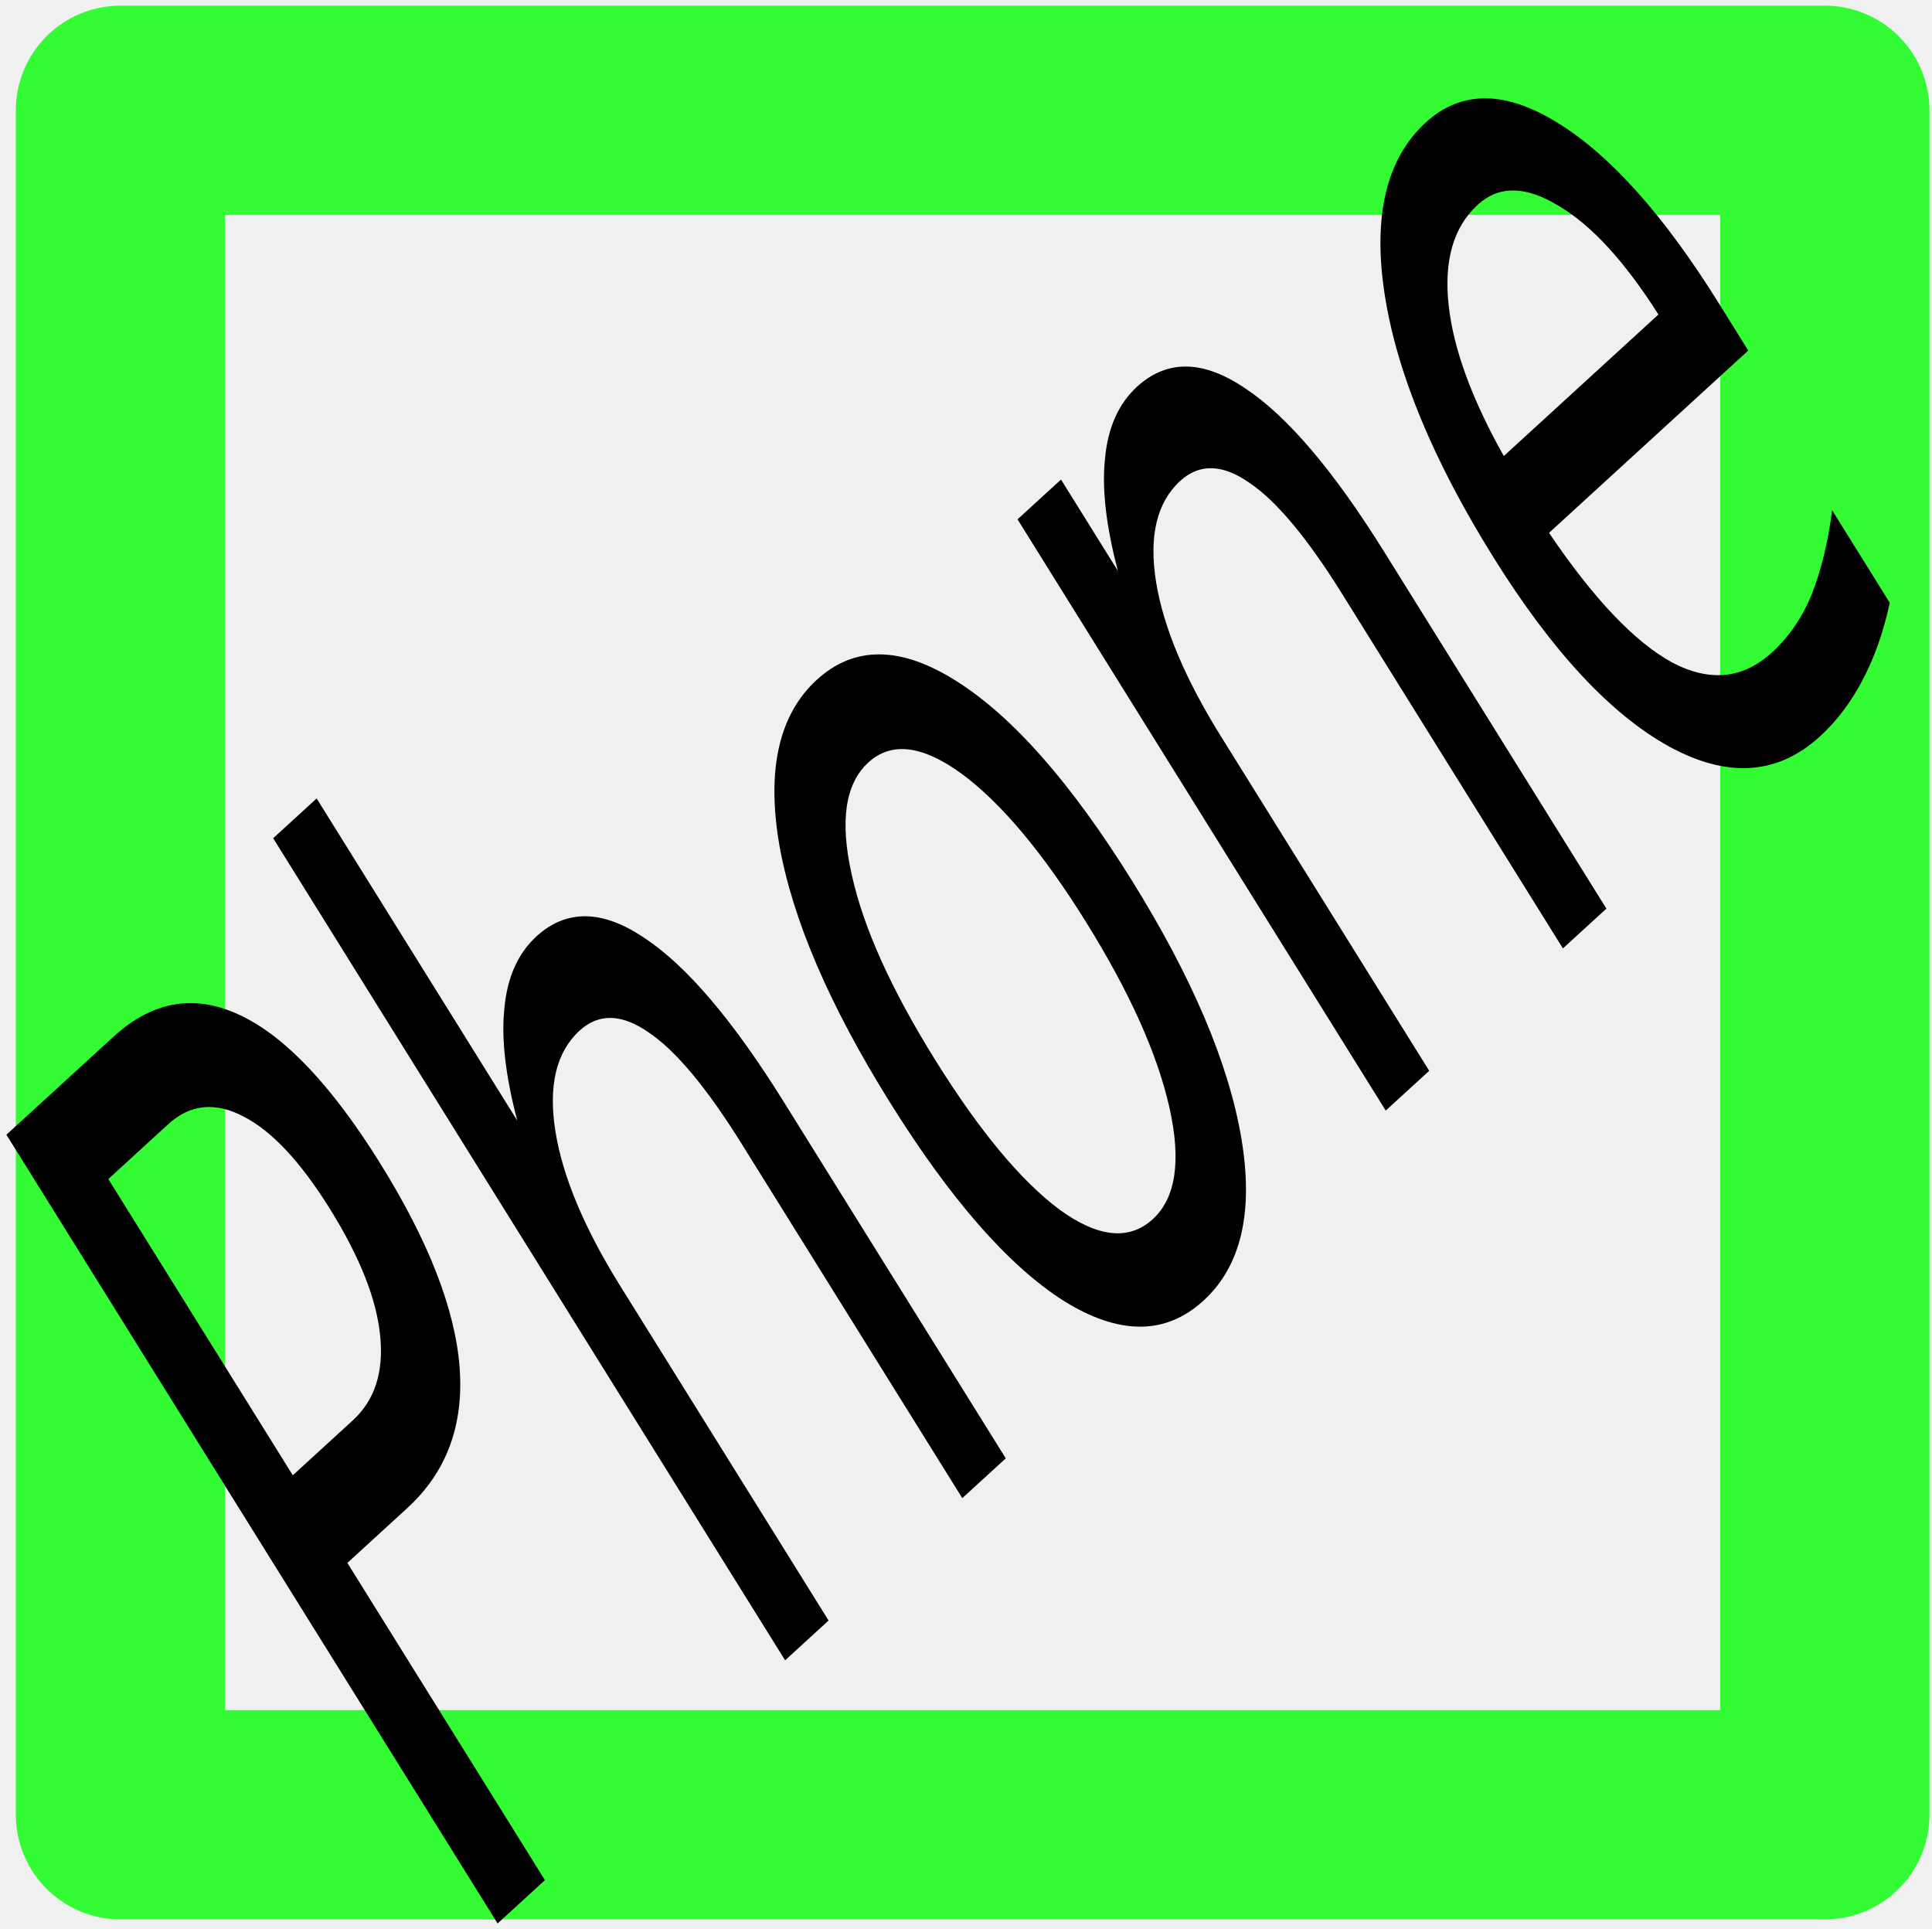
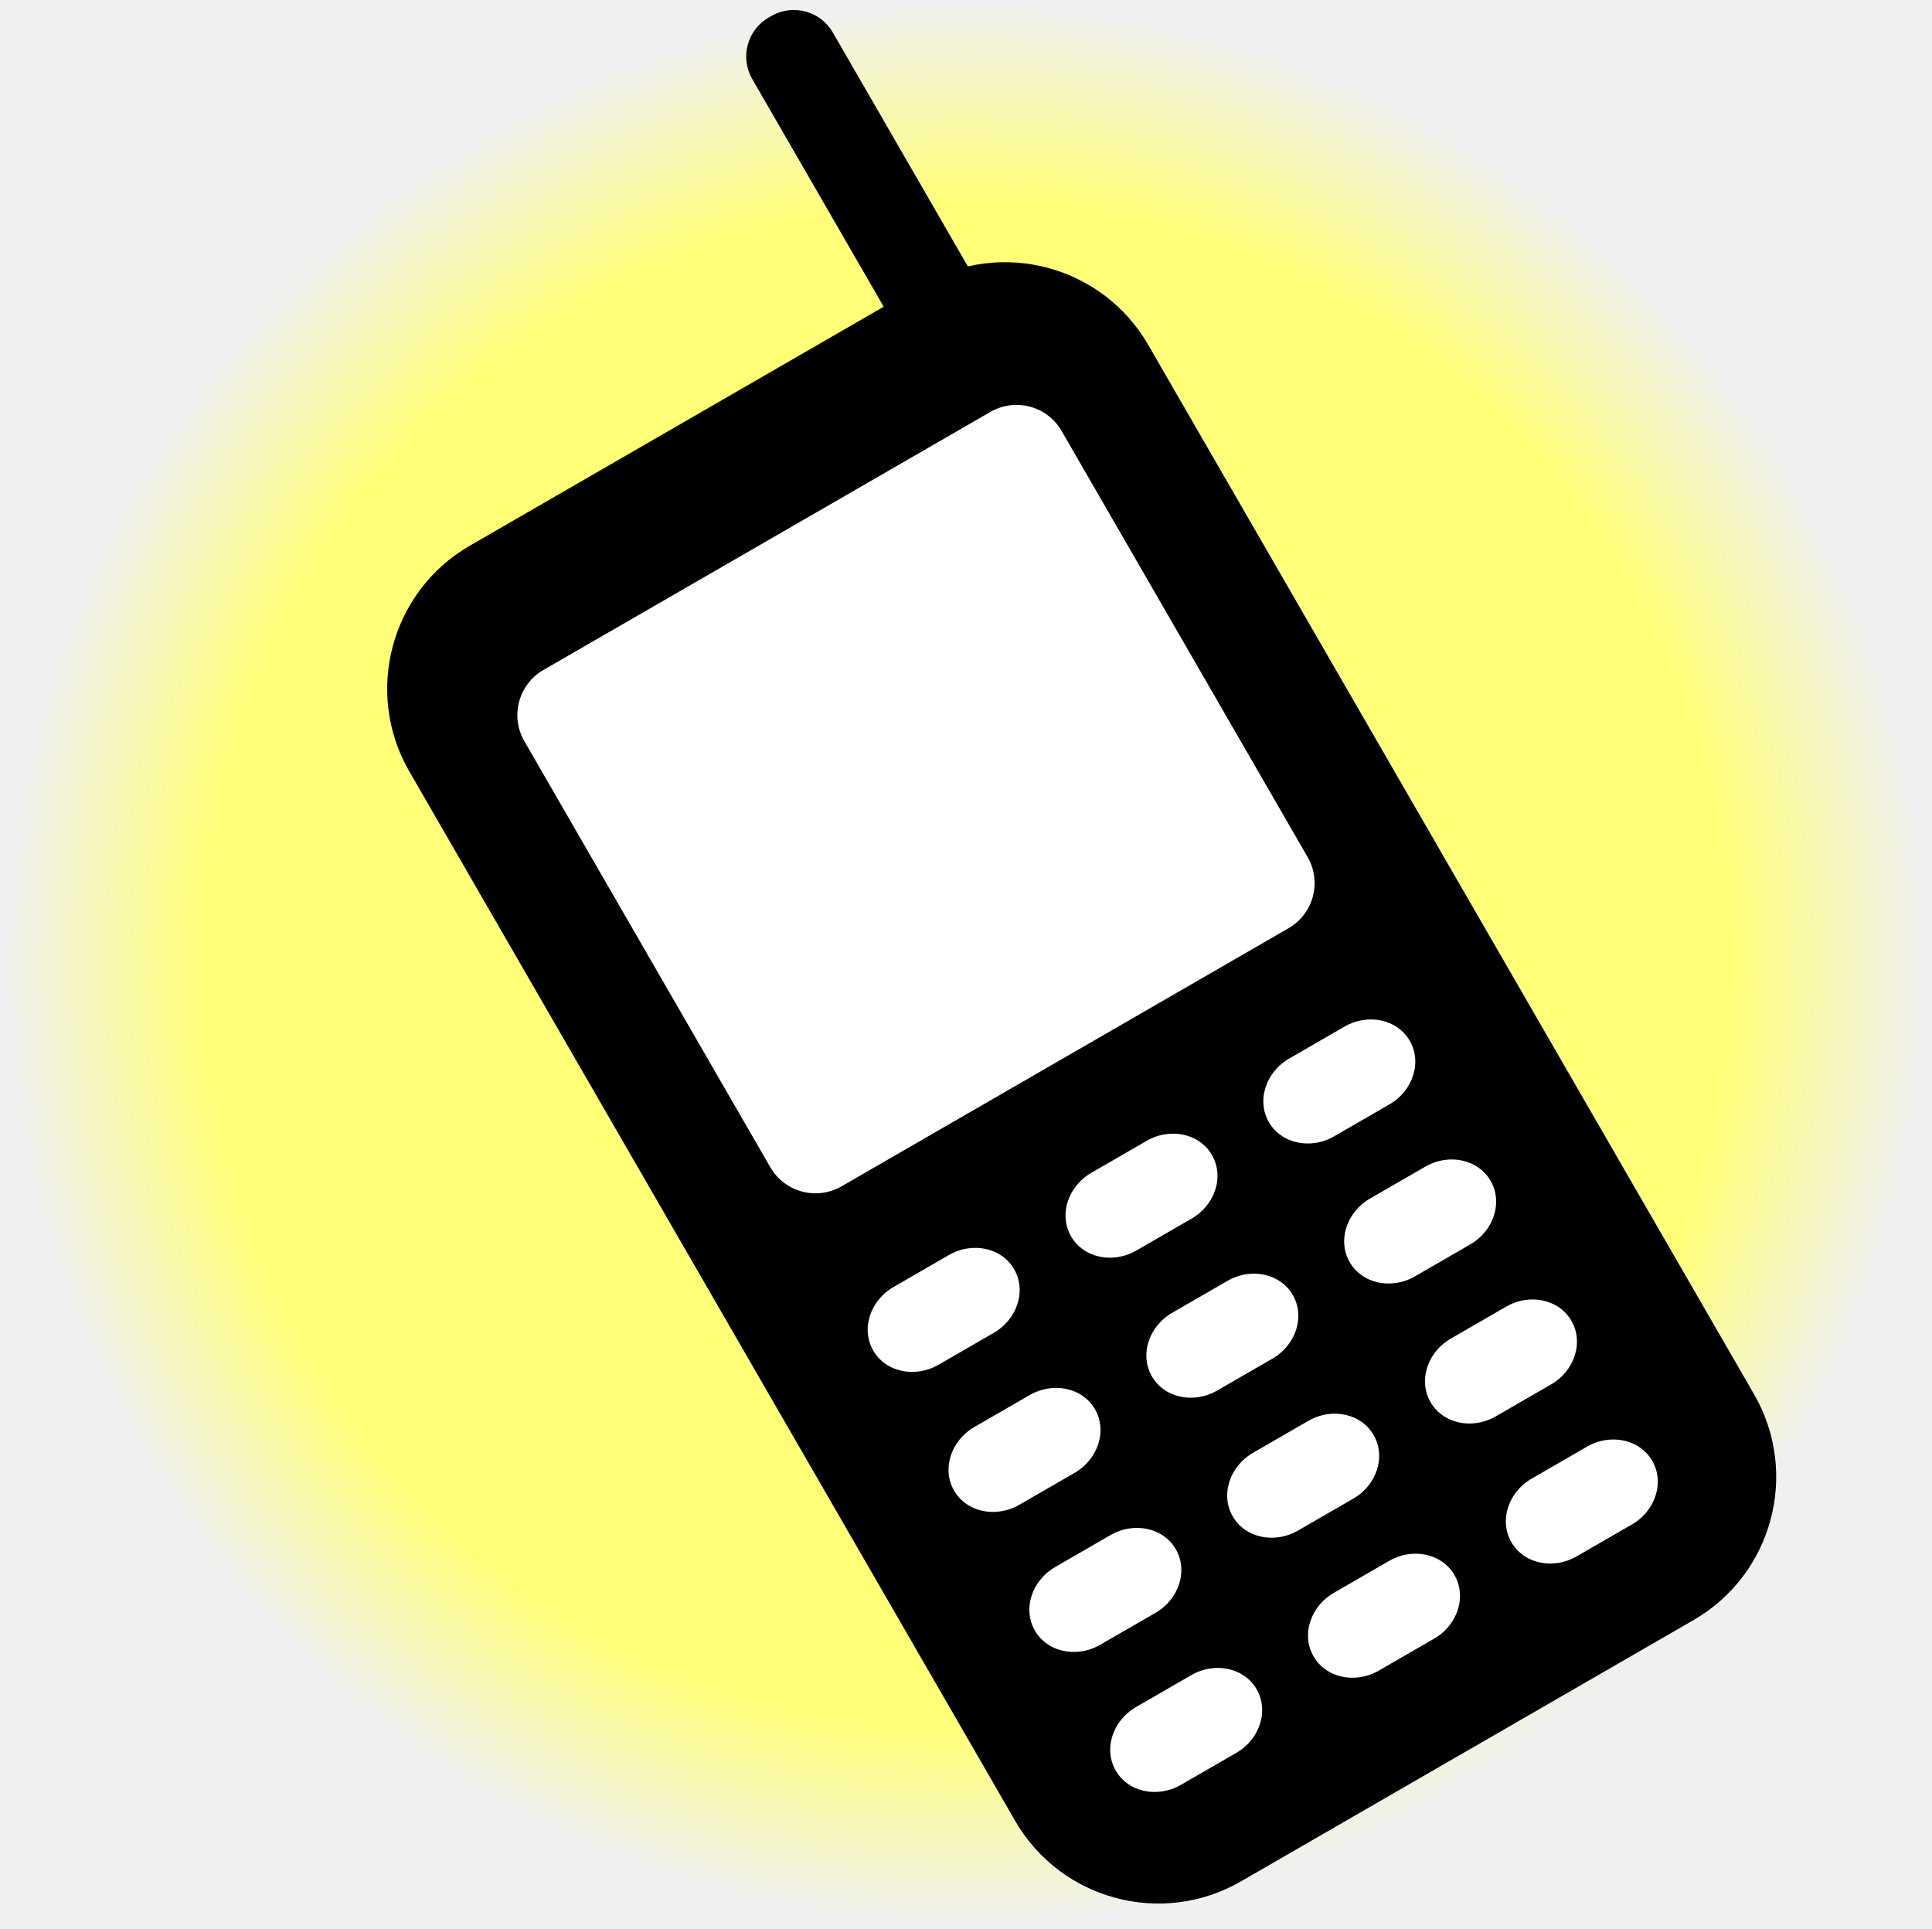
- <svg xmlns="http://www.w3.org/2000/svg" width="29.234" height="29.178" id="svg2" version="1.0">
+ <svg xmlns="http://www.w3.org/2000/svg" xmlns:xlink="http://www.w3.org/1999/xlink" width="29.234" height="29.178" id="svg2" version="1.0">
  <defs id="defs4">
-     </defs>
+     <linearGradient id="linearGradient3342">
+       <stop style="stop-color:#ffff78;stop-opacity:1;" offset="0" id="stop3344" />
+       <stop id="stop3357" offset="0.794" style="stop-color:#ffff78;stop-opacity:1;" />
+       <stop style="stop-color:#ffff78;stop-opacity:0;" offset="1" id="stop3346" />
+     </linearGradient>
+     <radialGradient xlink:href="#linearGradient3342" id="radialGradient3350" cx="16.014" cy="14.899" fx="16.014" fy="14.899" r="11.649" gradientTransform="matrix(1,0,0,1.085779,0,-1.278053)" gradientUnits="userSpaceOnUse" />
+   </defs>
  <g id="layer1" transform="translate(-205.037,-140.5839)">
-     <rect style="opacity:1;fill:none;fill-opacity:1;stroke:#00ff00;stroke-width:3.167;stroke-linecap:round;stroke-linejoin:round;stroke-miterlimit:4;stroke-dasharray:none;stroke-dashoffset:0;stroke-opacity:0.784" id="rect2387" width="25.789" height="25.789" x="206.86" y="142.253" />
-     <text xml:space="preserve" style="font-size:13.693px;font-style:normal;font-weight:normal;fill:#000000;fill-opacity:1;stroke:none;stroke-width:1px;stroke-linecap:butt;stroke-linejoin:miter;stroke-opacity:1;font-family:Bitstream Vera Sans" x="126.422" y="194.093" id="text2383" transform="matrix(0.532887,-0.4877048,0.7443916,1.195294,0,0)">
-       <tspan id="tspan2385" x="126.422" y="194.093">Phone</tspan>
-     </text>
+     <path style="opacity:1;fill:url(#radialGradient3350);fill-opacity:1;stroke:none;stroke-width:4;stroke-linecap:round;stroke-linejoin:round;stroke-miterlimit:4;stroke-dasharray:none;stroke-dashoffset:0;stroke-opacity:1" id="path2570" d="M 27.663,14.899 A 11.649,12.648 0 1 1 4.365,14.899 A 11.649,12.648 0 1 1 27.663,14.899 z" transform="matrix(1.247107,0,0,1.148583,199.6826,138.0597)" />
+     <path style="fill:#ffffff;fill-opacity:1;stroke:none;stroke-width:4;stroke-linecap:round;stroke-linejoin:round;stroke-miterlimit:4;stroke-dashoffset:0;stroke-opacity:1" d="M 211.549,151.236 L 221.025,145.299 L 231.398,162.886 L 221.764,168.876 L 211.549,151.236 z" id="rect3352" />
+     <g id="g8171" transform="matrix(0.1808179,-0.1043953,0.1043953,0.1808179,163.3251,116.6166)">
+       <rect style="opacity:1;fill:#000000;fill-opacity:1;stroke:#000000;stroke-width:0.955;stroke-miterlimit:4;stroke-dasharray:none;stroke-dashoffset:0;stroke-opacity:1" id="rect8129" width="60.878" height="110.816" x="113.832" y="251.05" rx="11.504" />
+       <rect rx="4.037" y="260.782" x="121.412" height="43.726" width="45.479" id="rect8131" style="opacity:1;fill:#ffffff;fill-opacity:1;stroke:#000000;stroke-width:0.518;stroke-miterlimit:4;stroke-dasharray:none;stroke-dashoffset:0;stroke-opacity:1" />
+       <g id="g8133" transform="matrix(0.997901,0,0,1.065,43.3241,213.439)">
+         <rect rx="3.756" y="92.805" x="78.164" height="6.44" width="12.143" id="rect8135" style="opacity:1;fill:#ffffff;fill-opacity:1;stroke:#000000;stroke-width:0.328;stroke-miterlimit:4;stroke-dasharray:none;stroke-dashoffset:0;stroke-opacity:1" />
+         <rect style="opacity:1;fill:#ffffff;fill-opacity:1;stroke:#000000;stroke-width:0.328;stroke-miterlimit:4;stroke-dasharray:none;stroke-dashoffset:0;stroke-opacity:1" id="rect8137" width="12.143" height="6.44" x="78.164" y="103.806" rx="3.756" />
+         <rect rx="3.756" y="114.807" x="78.164" height="6.44" width="12.143" id="rect8139" style="opacity:1;fill:#ffffff;fill-opacity:1;stroke:#000000;stroke-width:0.328;stroke-miterlimit:4;stroke-dasharray:none;stroke-dashoffset:0;stroke-opacity:1" />
+         <rect style="opacity:1;fill:#ffffff;fill-opacity:1;stroke:#000000;stroke-width:0.328;stroke-miterlimit:4;stroke-dasharray:none;stroke-dashoffset:0;stroke-opacity:1" id="rect8141" width="12.143" height="6.44" x="78.164" y="125.809" rx="3.756" />
+       </g>
+       <g id="g8143" transform="matrix(0.997901,0,0,1.065,42.3941,213.439)">
+         <rect style="opacity:1;fill:#ffffff;fill-opacity:1;stroke:#000000;stroke-width:0.328;stroke-miterlimit:4;stroke-dasharray:none;stroke-dashoffset:0;stroke-opacity:1" id="rect8145" width="12.143" height="6.44" x="95.685" y="92.805" rx="3.756" />
+         <rect rx="3.756" y="103.806" x="95.685" height="6.44" width="12.143" id="rect8147" style="opacity:1;fill:#ffffff;fill-opacity:1;stroke:#000000;stroke-width:0.328;stroke-miterlimit:4;stroke-dasharray:none;stroke-dashoffset:0;stroke-opacity:1" />
+         <rect style="opacity:1;fill:#ffffff;fill-opacity:1;stroke:#000000;stroke-width:0.328;stroke-miterlimit:4;stroke-dasharray:none;stroke-dashoffset:0;stroke-opacity:1" id="rect8149" width="12.143" height="6.44" x="95.685" y="114.807" rx="3.756" />
+         <rect rx="3.756" y="125.809" x="95.685" height="6.44" width="12.143" id="rect8151" style="opacity:1;fill:#ffffff;fill-opacity:1;stroke:#000000;stroke-width:0.328;stroke-miterlimit:4;stroke-dasharray:none;stroke-dashoffset:0;stroke-opacity:1" />
+       </g>
+       <g id="g8153" transform="matrix(0.997901,0,0,1.065,43.3804,213.439)">
+         <rect rx="3.756" y="92.805" x="111.285" height="6.44" width="12.143" id="rect8155" style="opacity:1;fill:#ffffff;fill-opacity:1;stroke:#000000;stroke-width:0.328;stroke-miterlimit:4;stroke-dasharray:none;stroke-dashoffset:0;stroke-opacity:1" />
+         <rect style="opacity:1;fill:#ffffff;fill-opacity:1;stroke:#000000;stroke-width:0.328;stroke-miterlimit:4;stroke-dasharray:none;stroke-dashoffset:0;stroke-opacity:1" id="rect8157" width="12.143" height="6.44" x="111.285" y="103.806" rx="3.756" />
+         <rect rx="3.756" y="114.807" x="111.285" height="6.44" width="12.143" id="rect8159" style="opacity:1;fill:#ffffff;fill-opacity:1;stroke:#000000;stroke-width:0.328;stroke-miterlimit:4;stroke-dasharray:none;stroke-dashoffset:0;stroke-opacity:1" />
+         <rect style="opacity:1;fill:#ffffff;fill-opacity:1;stroke:#000000;stroke-width:0.328;stroke-miterlimit:4;stroke-dasharray:none;stroke-dashoffset:0;stroke-opacity:1" id="rect8161" width="12.143" height="6.44" x="111.285" y="125.809" rx="3.756" />
+       </g>
+       <rect style="opacity:1;fill:#000000;fill-opacity:1;stroke:#000000;stroke-width:0.896;stroke-miterlimit:4;stroke-dasharray:none;stroke-dashoffset:0;stroke-opacity:1" id="rect8163" width="5.848" height="29.486" x="160.415" y="228.703" rx="2.816" />
+     </g>
  </g>
</svg>
